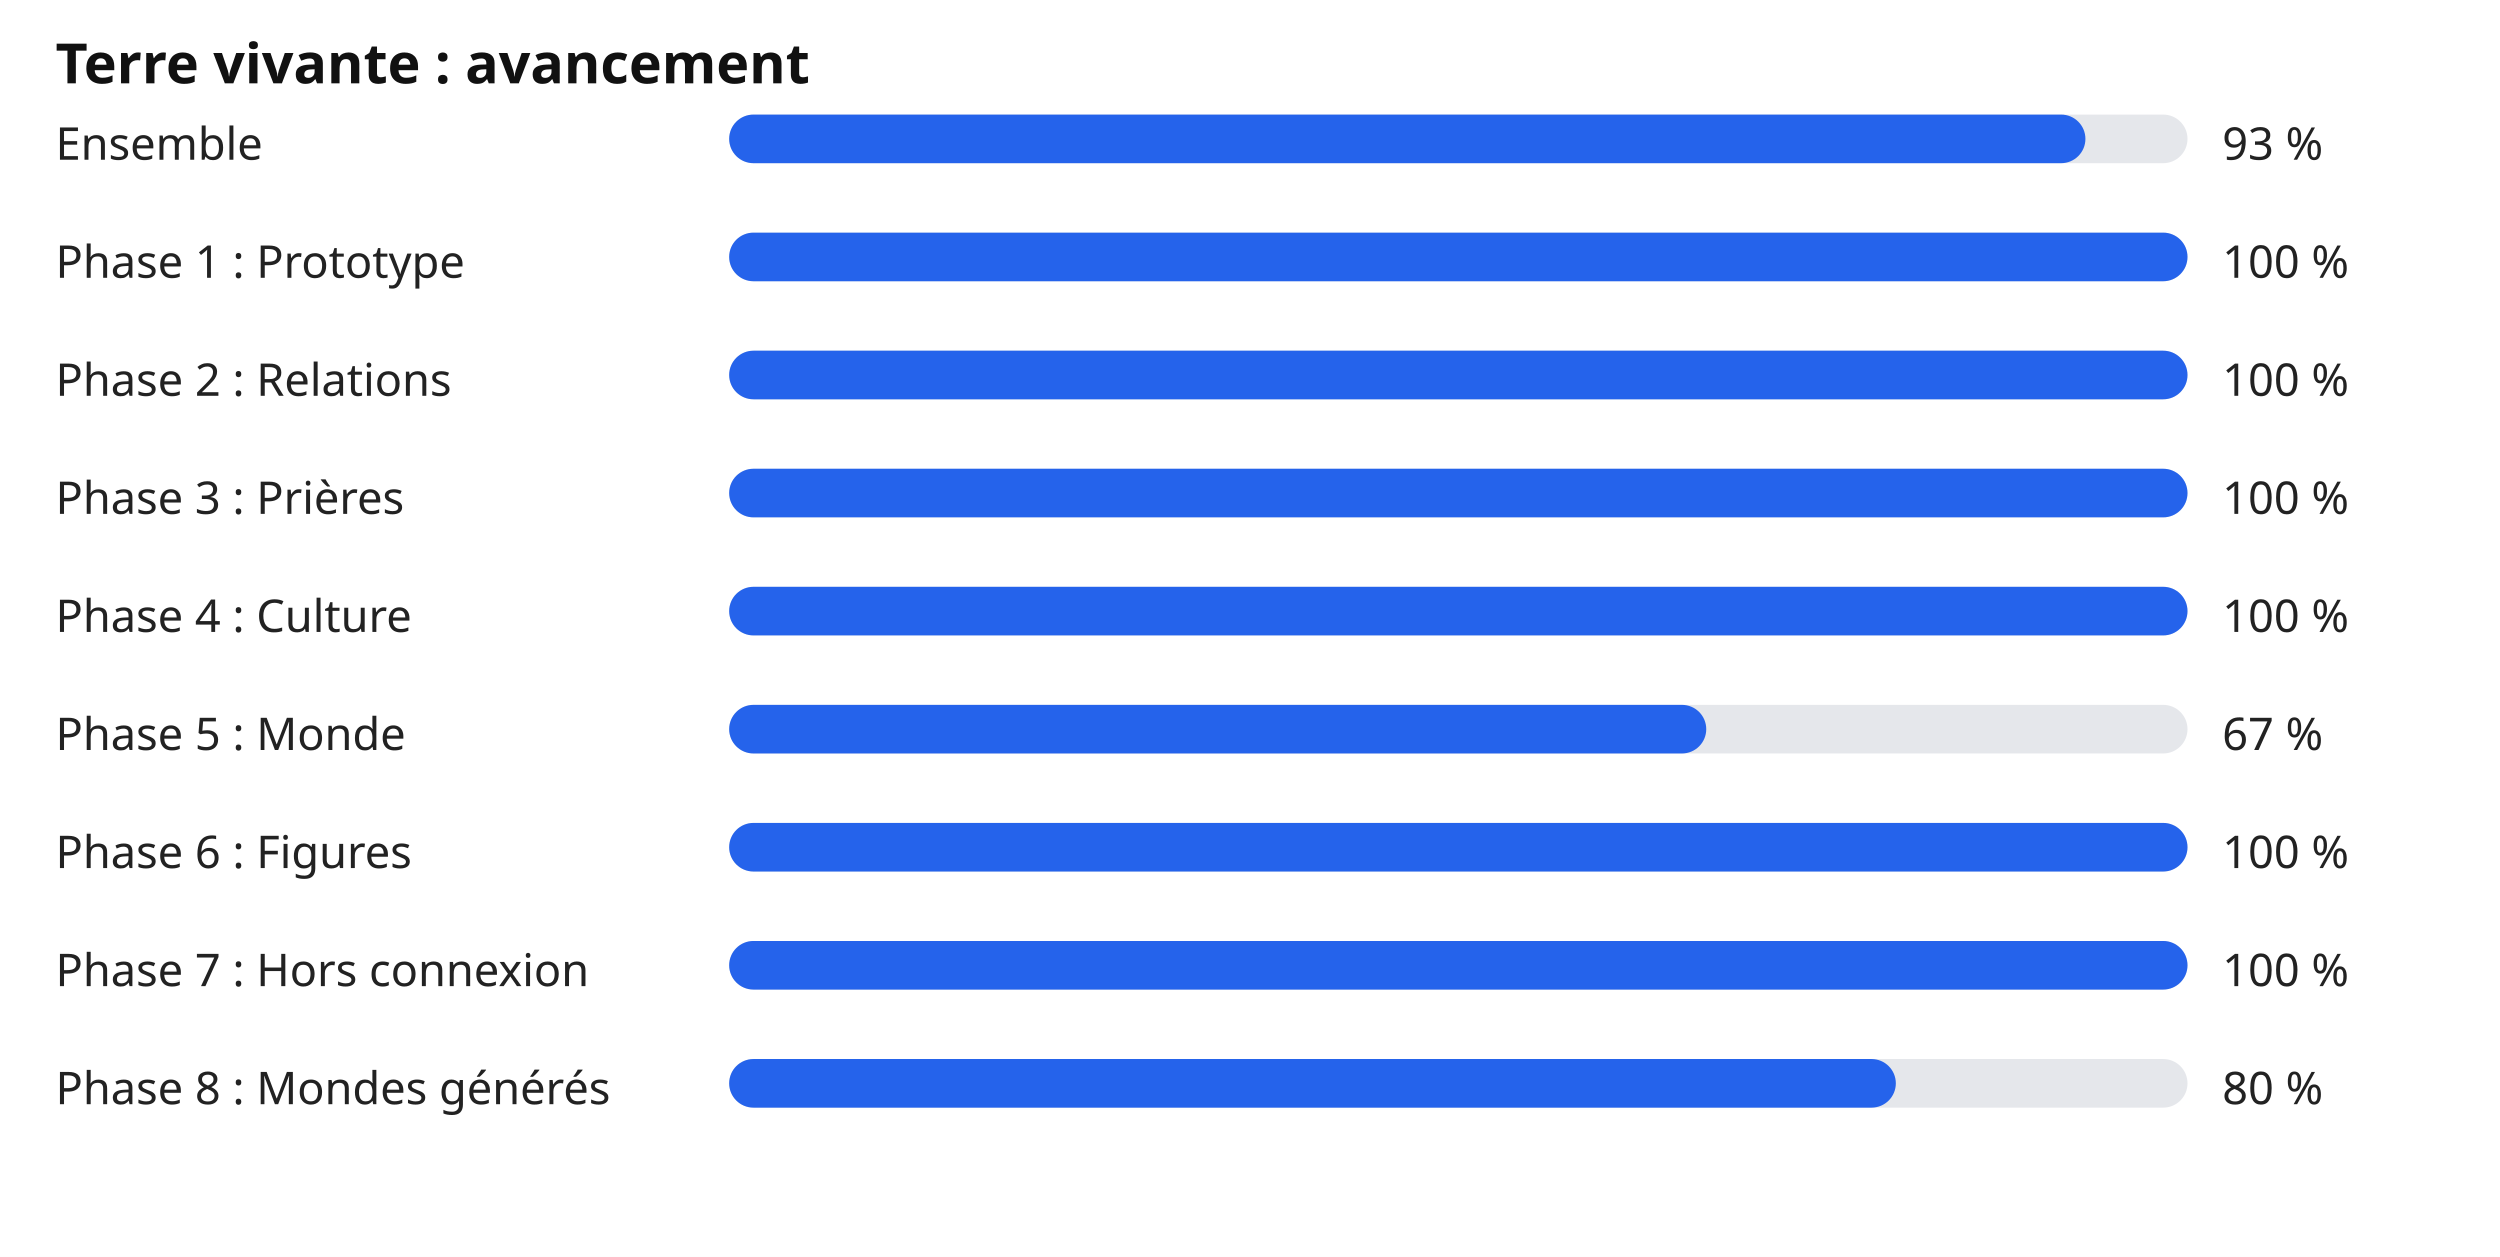
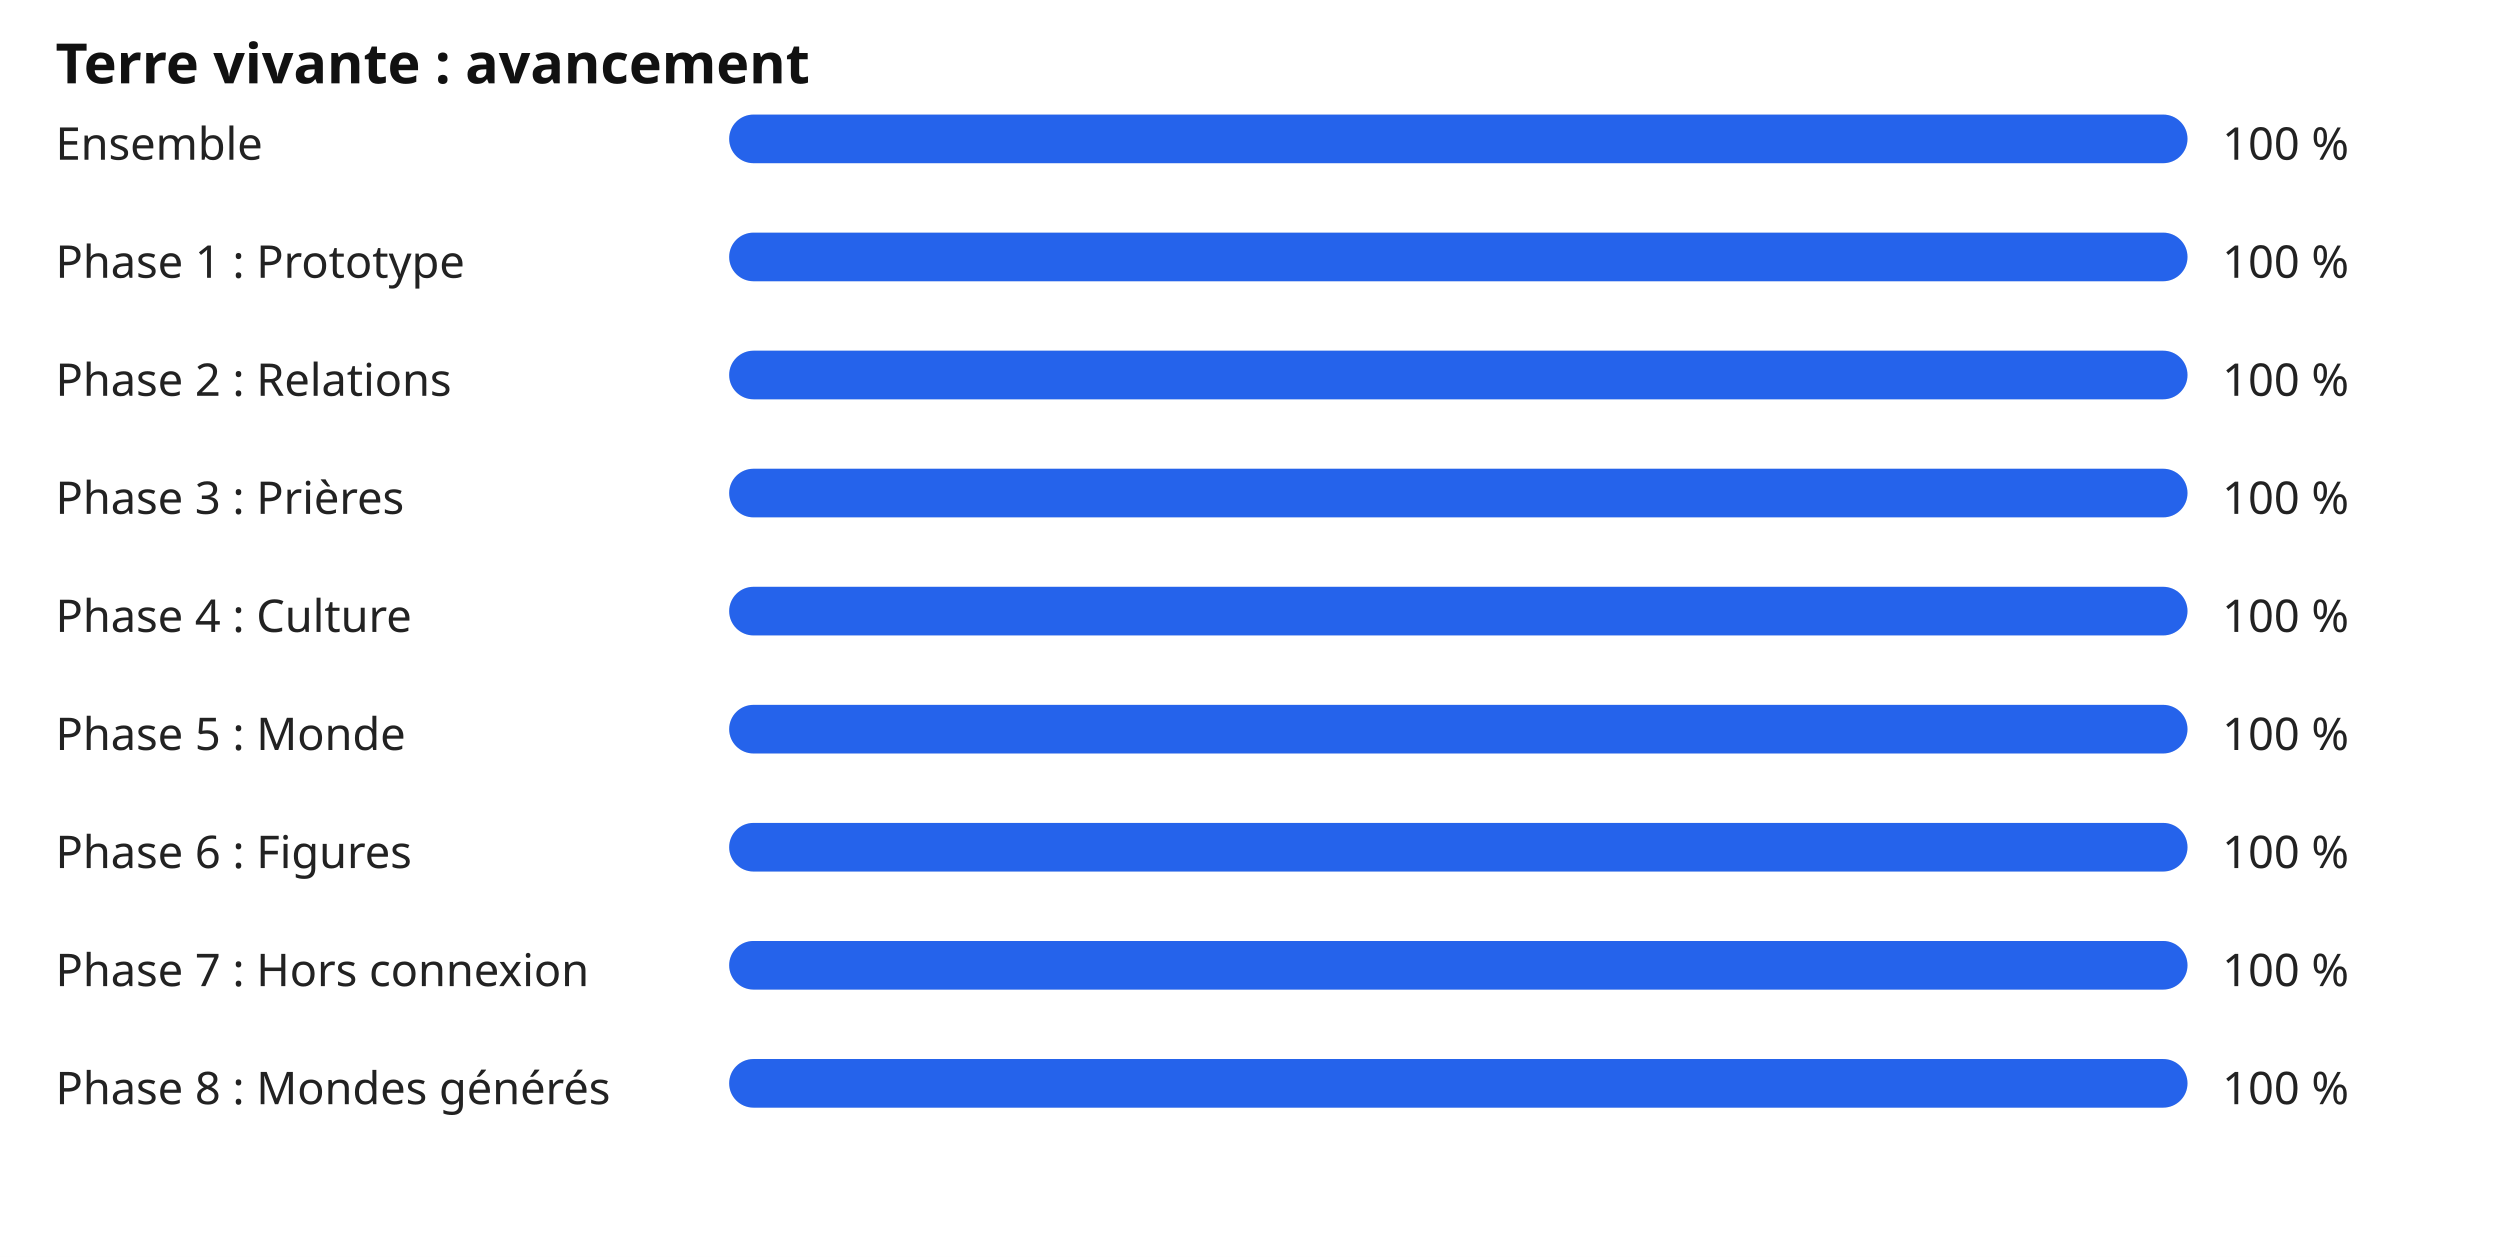
<svg xmlns="http://www.w3.org/2000/svg" width="720" height="362" viewBox="0 0 720 362">
  <rect width="100%" height="100%" fill="#ffffff" />
  <text x="16" y="24" font-size="16" font-family="sans-serif" font-weight="bold" fill="#111">Terre vivante : avancement</text>
  <text x="16" y="46" font-size="13" font-family="sans-serif" fill="#222">Ensemble</text>
  <rect x="210" y="33" width="420" height="14" rx="7" fill="#e5e7eb" />
-   <rect x="210" y="33" width="390.6" height="14" rx="7" fill="#2563eb" />
-   <text x="640" y="46" font-size="13" font-family="sans-serif" fill="#222">93 %</text>
+   <rect x="210" y="33" width="420.0" height="14" rx="7" fill="#2563eb" />
+   <text x="640" y="46" font-size="13" font-family="sans-serif" fill="#222">100 %</text>
  <text x="16" y="80" font-size="13" font-family="sans-serif" fill="#222">Phase 1 : Prototype</text>
  <rect x="210" y="67" width="420" height="14" rx="7" fill="#e5e7eb" />
  <rect x="210" y="67" width="420.0" height="14" rx="7" fill="#2563eb" />
  <text x="640" y="80" font-size="13" font-family="sans-serif" fill="#222">100 %</text>
  <text x="16" y="114" font-size="13" font-family="sans-serif" fill="#222">Phase 2 : Relations</text>
  <rect x="210" y="101" width="420" height="14" rx="7" fill="#e5e7eb" />
  <rect x="210" y="101" width="420.0" height="14" rx="7" fill="#2563eb" />
  <text x="640" y="114" font-size="13" font-family="sans-serif" fill="#222">100 %</text>
  <text x="16" y="148" font-size="13" font-family="sans-serif" fill="#222">Phase 3 : Prières</text>
  <rect x="210" y="135" width="420" height="14" rx="7" fill="#e5e7eb" />
  <rect x="210" y="135" width="420.0" height="14" rx="7" fill="#2563eb" />
  <text x="640" y="148" font-size="13" font-family="sans-serif" fill="#222">100 %</text>
  <text x="16" y="182" font-size="13" font-family="sans-serif" fill="#222">Phase 4 : Culture</text>
  <rect x="210" y="169" width="420" height="14" rx="7" fill="#e5e7eb" />
  <rect x="210" y="169" width="420.0" height="14" rx="7" fill="#2563eb" />
  <text x="640" y="182" font-size="13" font-family="sans-serif" fill="#222">100 %</text>
  <text x="16" y="216" font-size="13" font-family="sans-serif" fill="#222">Phase 5 : Monde</text>
  <rect x="210" y="203" width="420" height="14" rx="7" fill="#e5e7eb" />
-   <rect x="210" y="203" width="281.4" height="14" rx="7" fill="#2563eb" />
-   <text x="640" y="216" font-size="13" font-family="sans-serif" fill="#222">67 %</text>
+   <rect x="210" y="203" width="420.0" height="14" rx="7" fill="#2563eb" />
+   <text x="640" y="216" font-size="13" font-family="sans-serif" fill="#222">100 %</text>
  <text x="16" y="250" font-size="13" font-family="sans-serif" fill="#222">Phase 6 : Figures</text>
  <rect x="210" y="237" width="420" height="14" rx="7" fill="#e5e7eb" />
  <rect x="210" y="237" width="420.0" height="14" rx="7" fill="#2563eb" />
  <text x="640" y="250" font-size="13" font-family="sans-serif" fill="#222">100 %</text>
  <text x="16" y="284" font-size="13" font-family="sans-serif" fill="#222">Phase 7 : Hors connexion</text>
  <rect x="210" y="271" width="420" height="14" rx="7" fill="#e5e7eb" />
  <rect x="210" y="271" width="420.0" height="14" rx="7" fill="#2563eb" />
  <text x="640" y="284" font-size="13" font-family="sans-serif" fill="#222">100 %</text>
  <text x="16" y="318" font-size="13" font-family="sans-serif" fill="#222">Phase 8 : Mondes générés</text>
  <rect x="210" y="305" width="420" height="14" rx="7" fill="#e5e7eb" />
-   <rect x="210" y="305" width="336.0" height="14" rx="7" fill="#2563eb" />
-   <text x="640" y="318" font-size="13" font-family="sans-serif" fill="#222">80 %</text>
+   <rect x="210" y="305" width="420.0" height="14" rx="7" fill="#2563eb" />
+   <text x="640" y="318" font-size="13" font-family="sans-serif" fill="#222">100 %</text>
</svg>
